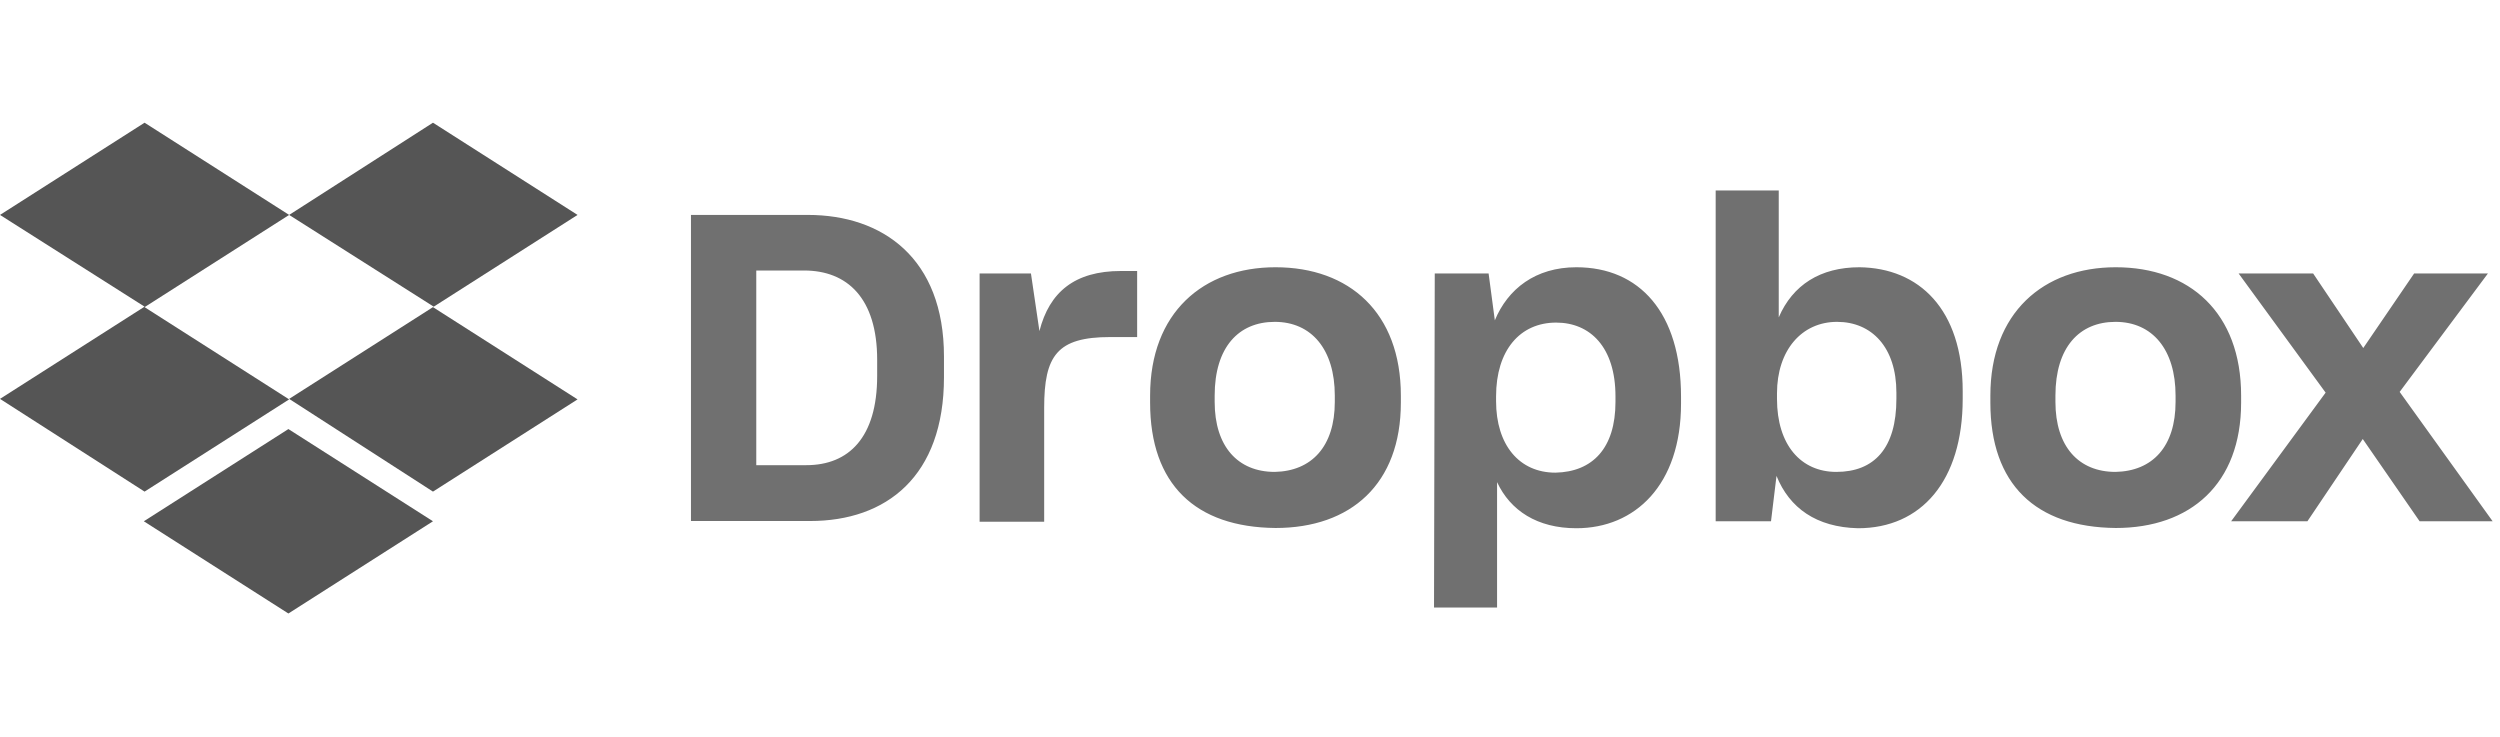
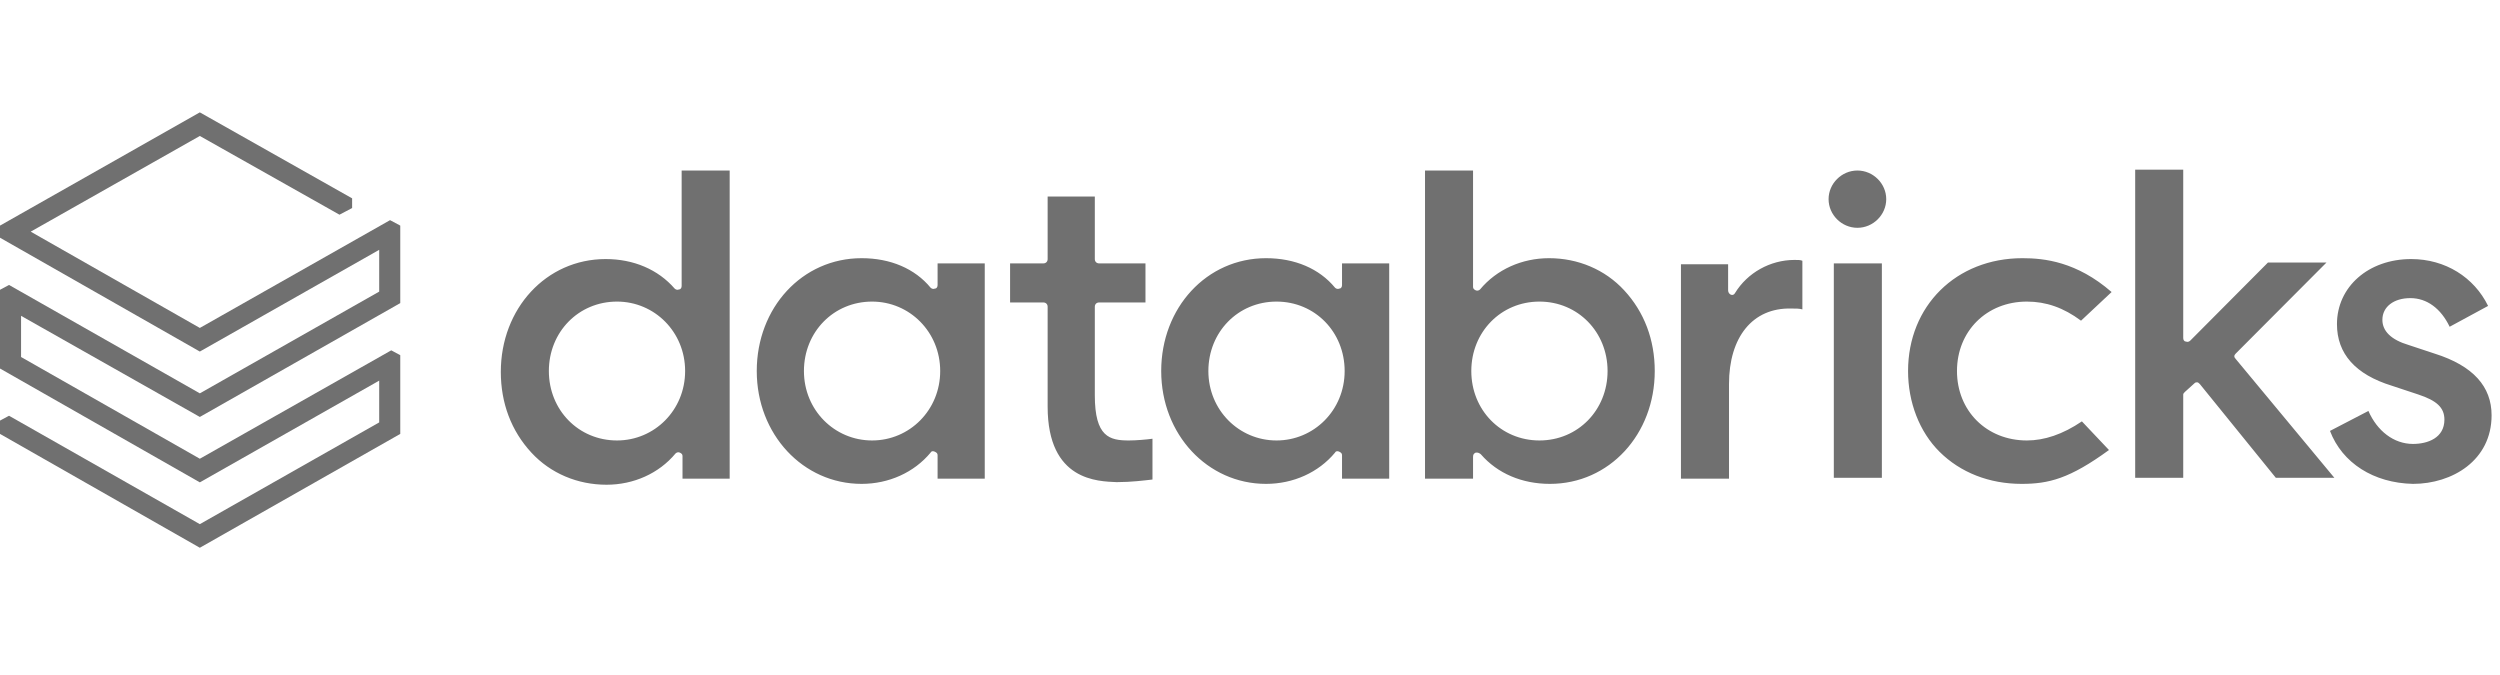
- <svg xmlns="http://www.w3.org/2000/svg" width="163" height="48" viewBox="0 0 163 48" fill="none">
+ <svg xmlns="http://www.w3.org/2000/svg" width="178" height="48" viewBox="0 0 178 48" fill="none">
  <g style="mix-blend-mode:luminosity">
-     <path d="M45.051 14.013H52.673C57.532 14.013 61.547 16.824 61.547 23.244V24.593C61.547 31.061 57.792 33.97 52.819 33.97H45.051V14.013ZM49.309 17.637V30.329H52.575C55.338 30.329 57.191 28.526 57.191 24.511V23.455C57.191 19.441 55.241 17.637 52.429 17.637H49.309ZM63.806 17.832H67.218L67.771 21.586C68.421 19.034 70.079 17.669 73.085 17.669H74.142V21.976H72.386C68.925 21.976 68.08 23.179 68.08 26.592V34.019H63.87V17.832H63.806ZM74.987 26.25V25.795C74.987 20.383 78.448 17.425 83.162 17.425C87.972 17.425 91.336 20.383 91.336 25.795V26.25C91.336 31.565 88.07 34.425 83.162 34.425C77.945 34.376 74.987 31.581 74.987 26.25ZM87.029 26.201V25.795C87.029 22.789 85.518 20.985 83.113 20.985C80.756 20.985 79.196 22.642 79.196 25.795V26.201C79.196 29.111 80.707 30.768 83.113 30.768C85.518 30.72 87.029 29.111 87.029 26.201ZM93.546 17.832H97.057L97.463 20.887C98.308 18.839 100.112 17.425 102.778 17.425C106.889 17.425 109.603 20.383 109.603 25.86V26.315C109.603 31.63 106.597 34.441 102.778 34.441C100.226 34.441 98.471 33.287 97.609 31.435V39.609H93.498L93.546 17.832ZM105.329 26.201V25.844C105.329 22.626 103.671 21.033 101.461 21.033C99.105 21.033 97.544 22.837 97.544 25.844V26.153C97.544 29.013 99.056 30.817 101.412 30.817C103.834 30.768 105.329 29.224 105.329 26.201ZM115.828 31.028L115.47 33.986H111.862V12.42H115.974V20.692C116.884 18.579 118.688 17.425 121.24 17.425C125.108 17.474 127.968 20.14 127.968 25.503V26.006C127.968 31.37 125.254 34.441 121.142 34.441C118.428 34.376 116.673 33.125 115.828 31.028ZM123.645 26.006V25.6C123.645 22.642 122.036 20.985 119.777 20.985C117.469 20.985 115.86 22.837 115.86 25.649V26.006C115.86 29.013 117.421 30.768 119.728 30.768C122.199 30.768 123.645 29.224 123.645 26.006ZM129.772 26.25V25.795C129.772 20.383 133.234 17.425 137.947 17.425C142.757 17.425 146.121 20.383 146.121 25.795V26.25C146.121 31.565 142.806 34.425 137.947 34.425C132.73 34.376 129.772 31.581 129.772 26.25ZM141.847 26.201V25.795C141.847 22.789 140.336 20.985 137.93 20.985C135.574 20.985 134.014 22.642 134.014 25.795V26.201C134.014 29.111 135.525 30.768 137.93 30.768C140.352 30.72 141.847 29.111 141.847 26.201ZM151.631 25.6L145.959 17.832H150.818L154.085 22.691L157.4 17.832H162.211L156.458 25.552L162.52 33.986H157.758L154.052 28.623L150.444 33.986H145.471L151.631 25.6Z" fill="#707070" />
-     <path d="M18.852 14.013L9.426 20.026L18.852 26.04L9.426 32.053L0 26.007L9.426 19.994L0 14.013L9.426 8L18.852 14.013ZM9.377 33.987L18.803 27.974L28.23 33.987L18.803 40L9.377 33.987ZM18.852 26.007L28.278 19.994L18.852 14.013L28.23 8L37.656 14.013L28.23 20.026L37.656 26.04L28.23 32.053L18.852 26.007Z" fill="#0061FF" />
+     <path d="M74.592 28.951V21.844C74.592 21.658 74.468 21.535 74.281 21.535H71.918V18.754H74.281C74.468 18.754 74.592 18.63 74.592 18.445V13.995H77.951V18.445C77.951 18.63 78.075 18.754 78.262 18.754H81.558V21.535H78.262C78.075 21.535 77.951 21.658 77.951 21.844V28.148C77.951 31.114 79.008 31.361 80.376 31.361C80.874 31.361 81.62 31.299 82.056 31.238V34.142C81.496 34.204 80.563 34.328 79.506 34.328C78.2 34.266 74.592 34.266 74.592 28.951ZM165.895 30.681L168.631 29.26C169.253 30.681 170.435 31.608 171.803 31.608C172.861 31.608 174.042 31.176 174.042 29.878C174.042 29.013 173.483 28.518 172.176 28.086L170.311 27.468C167.698 26.664 166.392 25.181 166.392 23.08C166.392 20.422 168.631 18.445 171.679 18.445C174.104 18.445 176.157 19.743 177.152 21.782L174.415 23.265C173.793 21.967 172.798 21.226 171.617 21.226C170.435 21.226 169.626 21.844 169.626 22.771C169.626 23.574 170.248 24.192 171.492 24.563L173.358 25.181C176.095 26.046 177.401 27.529 177.401 29.569C177.401 32.783 174.602 34.452 171.803 34.452C169.004 34.39 166.765 32.968 165.895 30.681ZM155.57 27.9C155.508 27.962 155.446 28.024 155.446 28.086V34.019H152.025V12.079H155.446V24.069C155.446 24.192 155.508 24.316 155.632 24.316C155.757 24.378 155.881 24.316 155.944 24.254L161.479 18.692H165.646L159.178 25.181C159.053 25.305 159.053 25.428 159.178 25.552L166.206 34.019H162.039L156.628 27.344C156.565 27.282 156.503 27.221 156.441 27.221C156.379 27.221 156.317 27.221 156.254 27.282L155.57 27.9ZM150.346 20.793L148.169 22.833C146.925 21.906 145.681 21.473 144.313 21.473C141.452 21.473 139.337 23.574 139.337 26.417C139.337 29.26 141.452 31.361 144.313 31.361C145.557 31.361 146.863 30.929 148.231 30.002L150.159 32.041C147.361 34.081 145.868 34.452 143.94 34.452C141.639 34.452 139.586 33.648 138.093 32.165C136.663 30.743 135.854 28.642 135.854 26.417C135.854 21.782 139.275 18.383 144.002 18.383C145.557 18.383 147.858 18.63 150.346 20.793ZM134.3 14.18C134.3 15.293 133.367 16.22 132.247 16.22C131.128 16.22 130.195 15.293 130.195 14.18C130.195 13.068 131.128 12.141 132.247 12.141C133.367 12.141 134.3 13.068 134.3 14.18ZM133.989 34.019H130.568V18.754H133.989V34.019ZM123.105 27.344V34.081H119.684V18.816H123.042V20.67C123.042 20.793 123.105 20.917 123.229 20.979C123.353 21.04 123.478 20.979 123.54 20.855C124.411 19.434 126.028 18.507 127.769 18.507C128.018 18.507 128.205 18.507 128.329 18.568V22.029C128.142 21.967 127.831 21.967 127.52 21.967C124.784 21.906 123.105 24.007 123.105 27.344ZM104.757 26.417C104.757 23.636 106.872 21.473 109.608 21.473C112.345 21.473 114.459 23.636 114.459 26.417C114.459 29.198 112.345 31.361 109.608 31.361C106.872 31.361 104.757 29.198 104.757 26.417ZM105.068 32.227C105.13 32.227 105.13 32.227 105.192 32.227C105.254 32.227 105.379 32.288 105.441 32.35C106.623 33.71 108.364 34.452 110.355 34.452C114.584 34.452 117.818 30.929 117.818 26.417C117.818 24.192 117.072 22.215 115.641 20.67C114.273 19.186 112.345 18.383 110.292 18.383C108.364 18.383 106.561 19.186 105.379 20.608C105.317 20.67 105.192 20.731 105.068 20.67C104.943 20.608 104.881 20.546 104.881 20.422V12.141H101.461V34.081H104.881V32.535C104.881 32.35 104.943 32.288 105.068 32.227ZM90.887 31.361C88.213 31.361 86.036 29.198 86.036 26.417C86.036 23.636 88.151 21.473 90.887 21.473C93.624 21.473 95.739 23.636 95.739 26.417C95.739 29.198 93.562 31.361 90.887 31.361ZM98.911 34.019V18.754H95.552V20.299C95.552 20.422 95.49 20.546 95.365 20.546C95.241 20.608 95.117 20.546 95.054 20.484C93.935 19.125 92.194 18.383 90.141 18.383C85.912 18.383 82.678 21.906 82.678 26.417C82.678 30.929 85.974 34.452 90.141 34.452C92.069 34.452 93.873 33.648 95.054 32.227C95.117 32.103 95.241 32.103 95.365 32.165C95.49 32.227 95.552 32.288 95.552 32.412V34.081H98.911V34.019ZM62.091 31.361C59.417 31.361 57.24 29.198 57.24 26.417C57.24 23.636 59.355 21.473 62.091 21.473C64.765 21.473 66.942 23.636 66.942 26.417C66.942 29.198 64.765 31.361 62.091 31.361ZM70.114 34.019V18.754H66.756V20.299C66.756 20.422 66.694 20.546 66.569 20.546C66.445 20.608 66.32 20.546 66.258 20.484C65.139 19.125 63.397 18.383 61.345 18.383C57.115 18.383 53.881 21.906 53.881 26.417C53.881 30.929 57.178 34.452 61.345 34.452C63.273 34.452 65.076 33.648 66.258 32.227C66.32 32.103 66.445 32.103 66.569 32.165C66.694 32.227 66.756 32.288 66.756 32.412V34.081H70.114V34.019ZM43.93 31.361C41.194 31.361 39.079 29.198 39.079 26.417C39.079 23.636 41.194 21.473 43.93 21.473C46.605 21.473 48.781 23.636 48.781 26.417C48.781 29.198 46.605 31.361 43.93 31.361ZM51.953 34.019V12.141H48.533V20.361C48.533 20.484 48.47 20.608 48.346 20.608C48.222 20.67 48.097 20.608 48.035 20.546C46.853 19.186 45.112 18.445 43.122 18.445C38.892 18.445 35.658 21.967 35.658 26.479C35.658 28.704 36.404 30.681 37.835 32.227C39.203 33.71 41.131 34.513 43.184 34.513C45.112 34.513 46.916 33.71 48.097 32.288C48.159 32.227 48.284 32.165 48.408 32.227C48.533 32.288 48.595 32.35 48.595 32.474V34.081H51.953V34.019Z" fill="#707070" />
+     <path d="M26.999 20.762L14.228 28.006L0.643 20.288L0 20.633V26.238L14.228 34.344L26.999 27.1V30.075L14.228 37.319L0.643 29.601L0 29.946V30.894L14.228 39L28.499 30.894V25.289L27.857 24.944L14.228 32.662L1.5 25.419V22.487L14.228 29.687L28.499 21.581V16.063L27.771 15.675L14.228 23.349L2.186 16.494L14.228 9.681L24.171 15.287L25.071 14.812V14.122L14.228 8L0 16.063V16.925L14.228 25.031L26.999 17.787V20.762Z" fill="#FF3621" />
  </g>
</svg>
